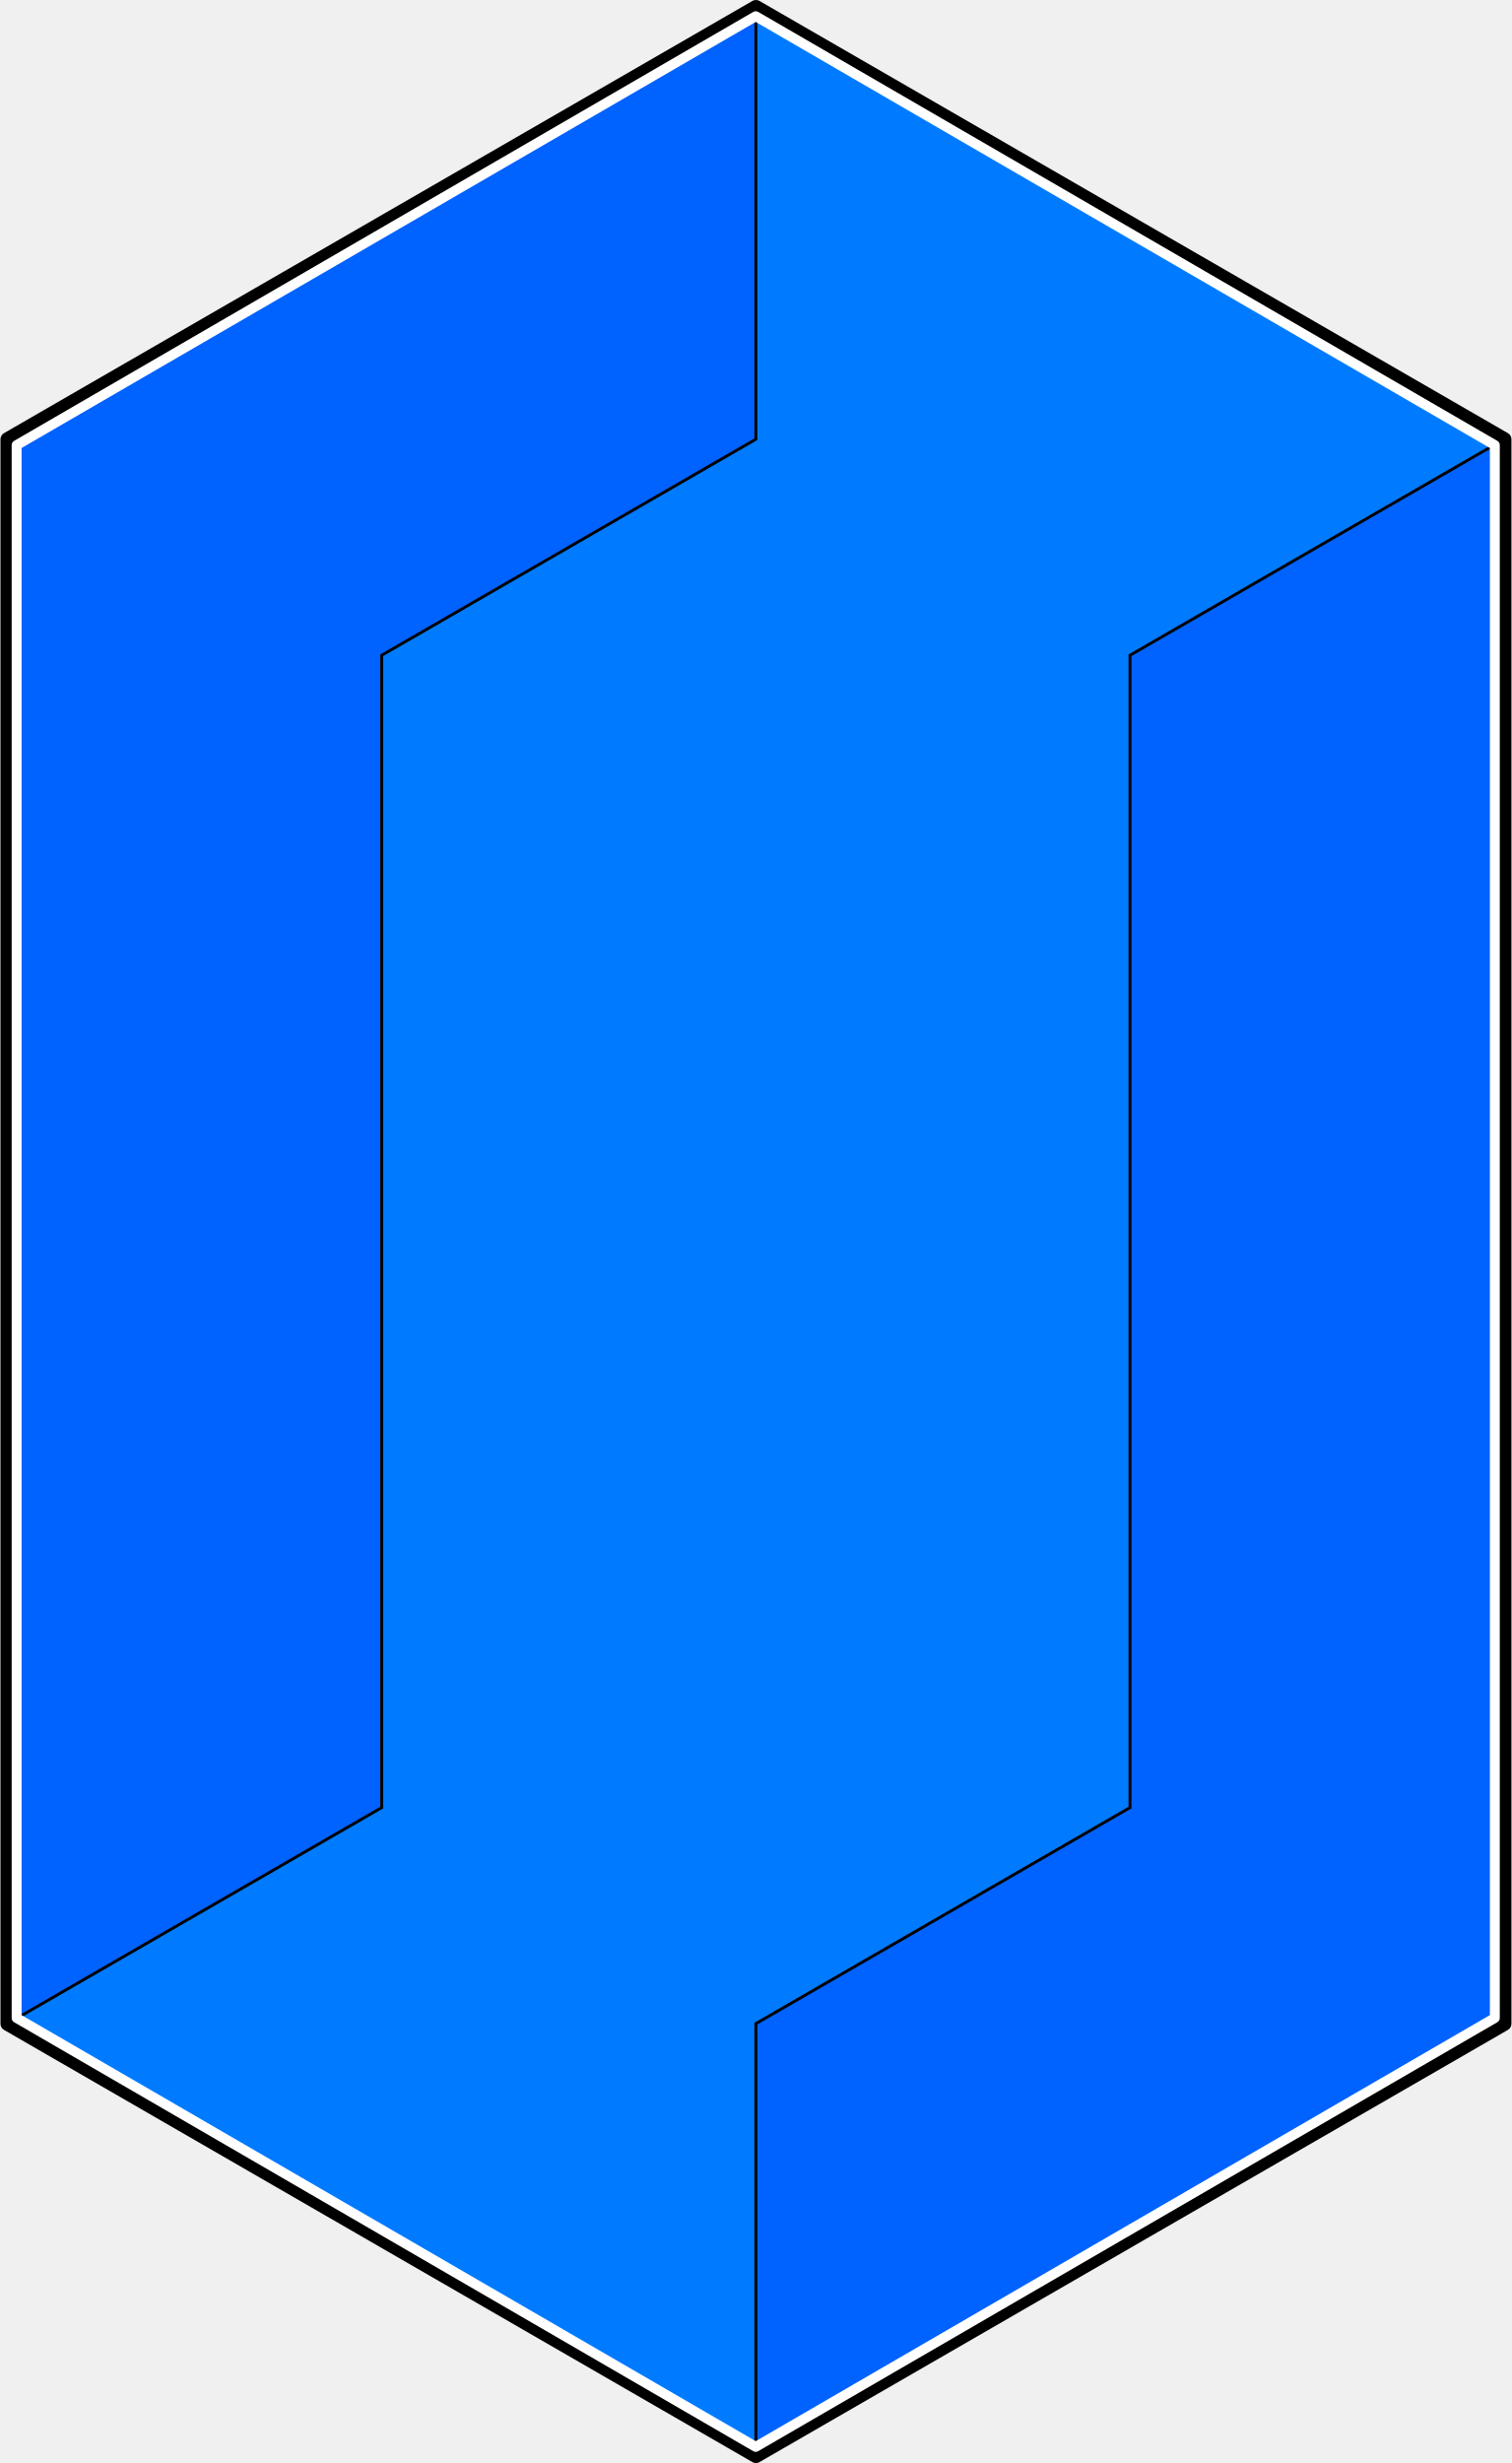
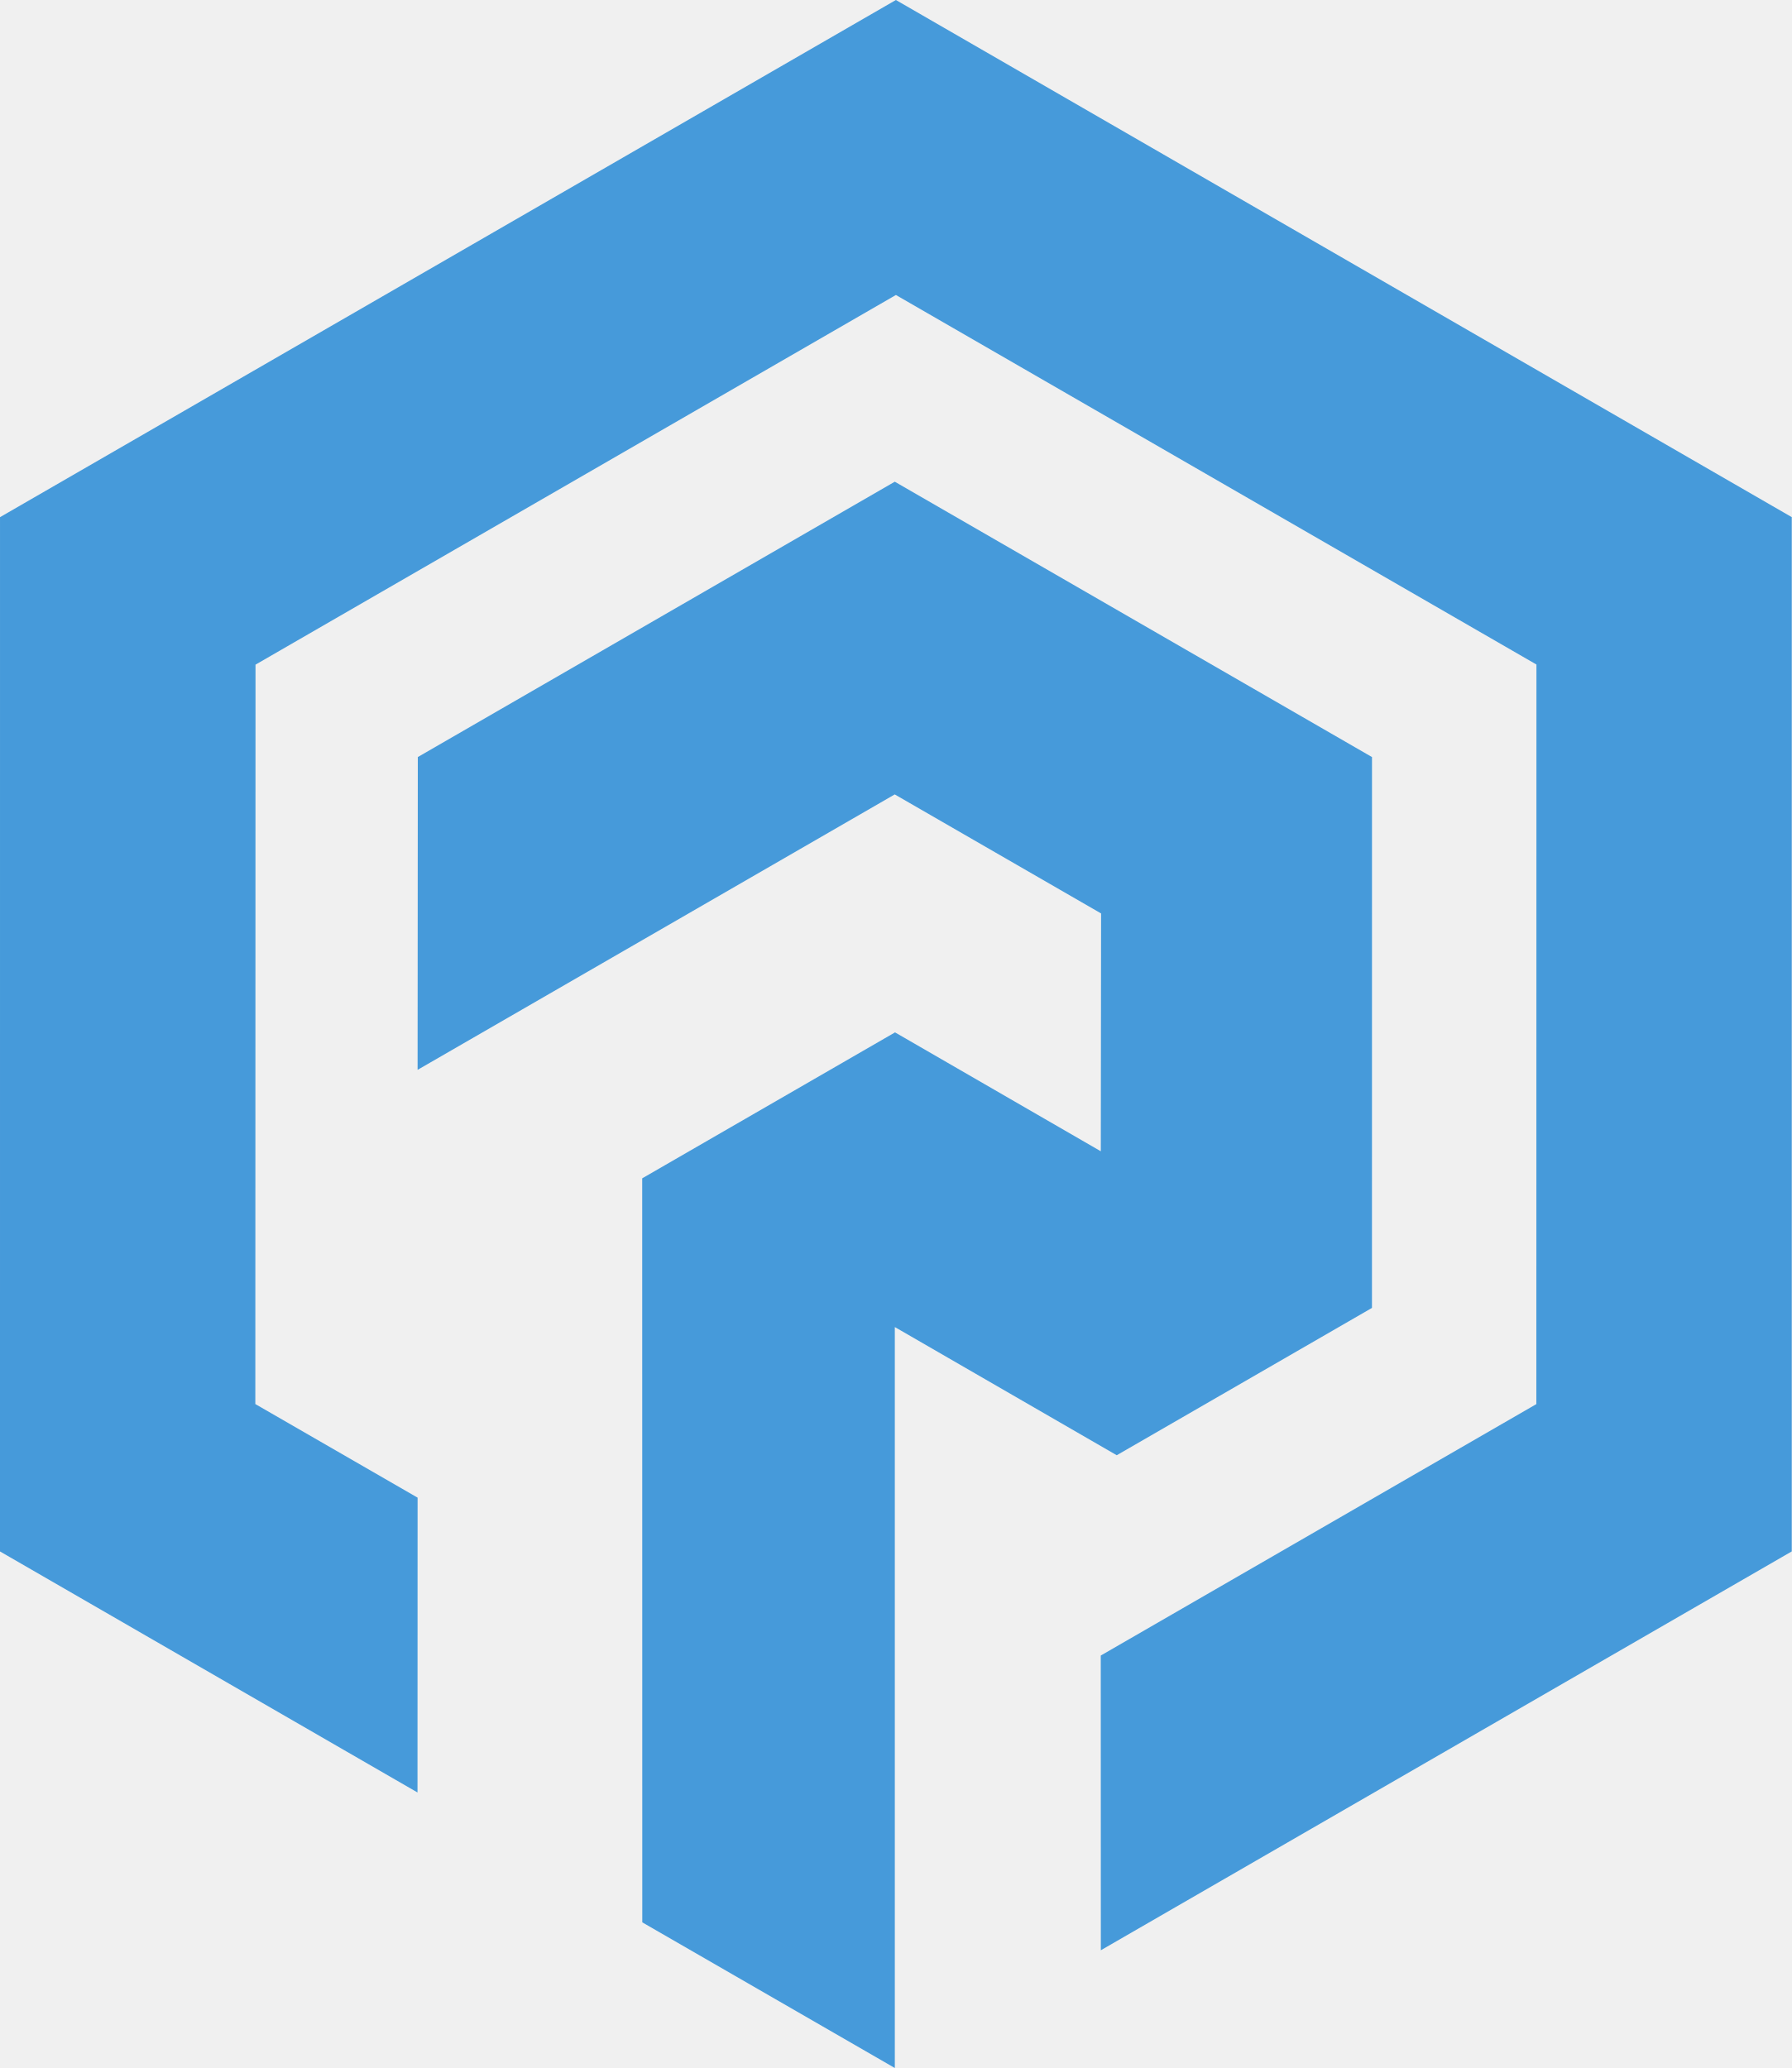
- <svg xmlns="http://www.w3.org/2000/svg" xmlns:ns1="http://www.openswatchbook.org/uri/2009/osb" xmlns:xlink="http://www.w3.org/1999/xlink" width="3.385cm" height="5.516cm" version="1.1" viewBox="0 0 33.848 55.164">
-   <defs>
-     <linearGradient id="linearGradient5217" gradientTransform="matrix(.65221 0 0 .64519 117.74 173.42)" ns1:paint="solid">
-       <stop stop-color="#0062ff" offset="0" />
-     </linearGradient>
-     <linearGradient id="linearGradient5247" gradientTransform="matrix(.64519 0 0 .64519 118.52 172.06)" gradientUnits="userSpaceOnUse" xlink:href="#linearGradient5217" />
-     <linearGradient id="linearGradient5277" x1="168.62" x2="221.09" y1="167" y2="167" gradientTransform="matrix(.64519 0 0 .64519 118.52 172.06)" gradientUnits="userSpaceOnUse">
-       <stop stop-color="#007bff" offset="0" />
-     </linearGradient>
-   </defs>
-   <g transform="translate(-227.31 -252.22)">
-     <g fill-rule="evenodd">
-       <path d="m227.48 262.06 16.762-9.678 16.762 9.678v35.485l-16.762 9.678-16.762-9.678z" fill="url(#linearGradient5277)" />
-       <path d="m244.24 252.38-16.762 9.678v35.485l8.381-4.839v-25.808l8.381-4.839z" fill="url(#linearGradient5217)" stroke="#000" stroke-width=".065" />
-       <path d="m244.24 307.22 16.762-9.678v-35.485l-8.381 4.839v25.808l-8.381 4.839z" fill="url(#linearGradient5247)" stroke="#000" stroke-width=".065" />
+ <svg xmlns="http://www.w3.org/2000/svg" version="1.1" id="svg55" xml:space="preserve" width="1936.187" height="2235.04" viewBox="0 0 1936.187 2235.04">
+   <defs id="defs59" />
+   <g id="g61" transform="matrix(1.333333,0,0,-1.333333,-2365.24,3784.187)">
+     <g id="g63" transform="scale(0.1)">
+       <path d="m 25000.1,28381.4 -7260.7,-4192 -0.1,-8383.7 3383.6,-1953.7 0.8,2389.8 -1315.1,758.6 1.5,5993.5 5190.1,2996.4 5191.2,-2995.4 -0.7,-5994.9 -3530.2,-2038.1 0.6,-2388.9 5599.5,3232.9 0.1,8383.7 -7260.6,4191.8" style="fill:#469ada;fill-opacity:1;fill-rule:nonzero;stroke:none" id="path67" />
+       <path d="m 25015.2,17610.8 v 0.1 l 1774.7,-1025.4 2067.9,1193.9 0.6,2.3 0.3,4463.1 -3867.6,2232 -3865.6,-2231.9 -1.8,-2535.5 1821,1051.3 v 0 l 2046,1181.3 1672.4,-964.8 -2.3,-1927.8 -1667.7,963.7 -2049,-1183 -0.1,-23.3 0.7,-6007.6 2046.7,-1180.6 v 6005.9 l 23.8,-13.7" style="fill:#469ada;fill-opacity:1;fill-rule:nonzero;stroke:none" id="path71" />
    </g>
-     <path d="m227.48 262.06 16.762-9.678 16.762 9.678v35.485l-16.762 9.678-16.762-9.678z" fill="none" stroke="#000" stroke-linejoin="round" stroke-width=".323" />
-     <path d="m227.68 262.19 16.557-9.607 16.557 9.607v35.226l-16.557 9.607-16.557-9.607z" fill="none" stroke="#fff" stroke-linejoin="round" stroke-width=".222" />
  </g>
</svg>
